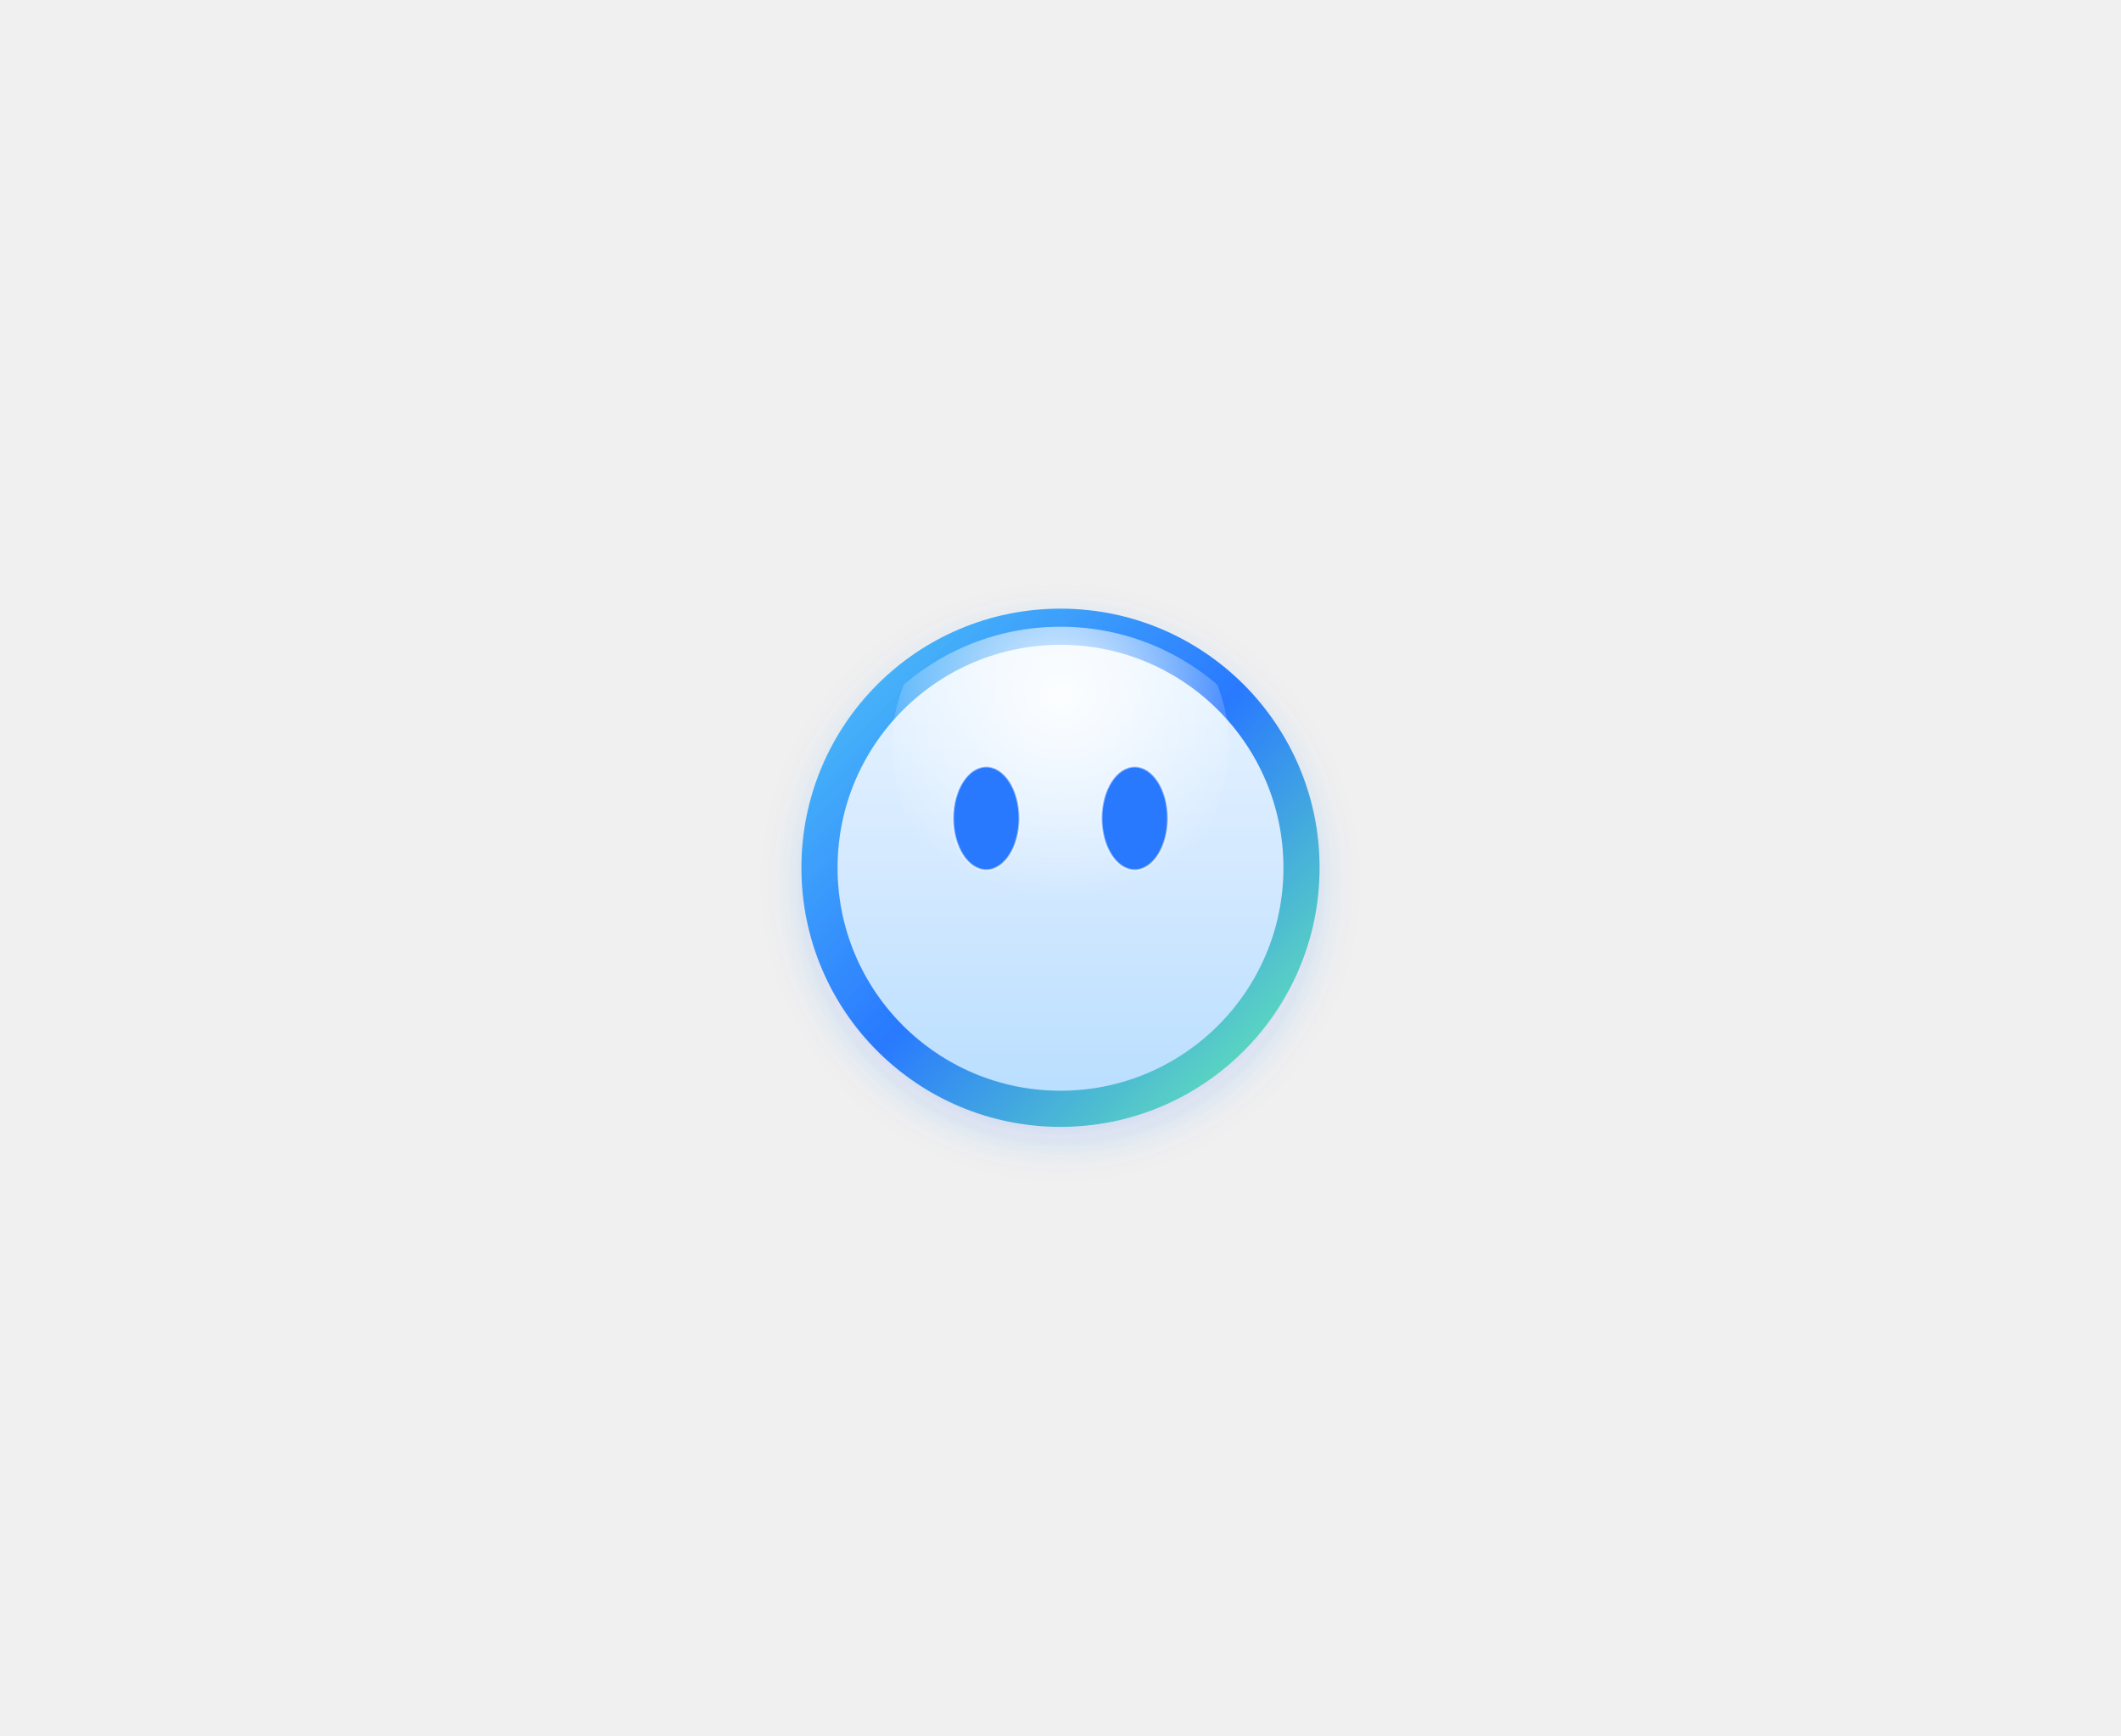
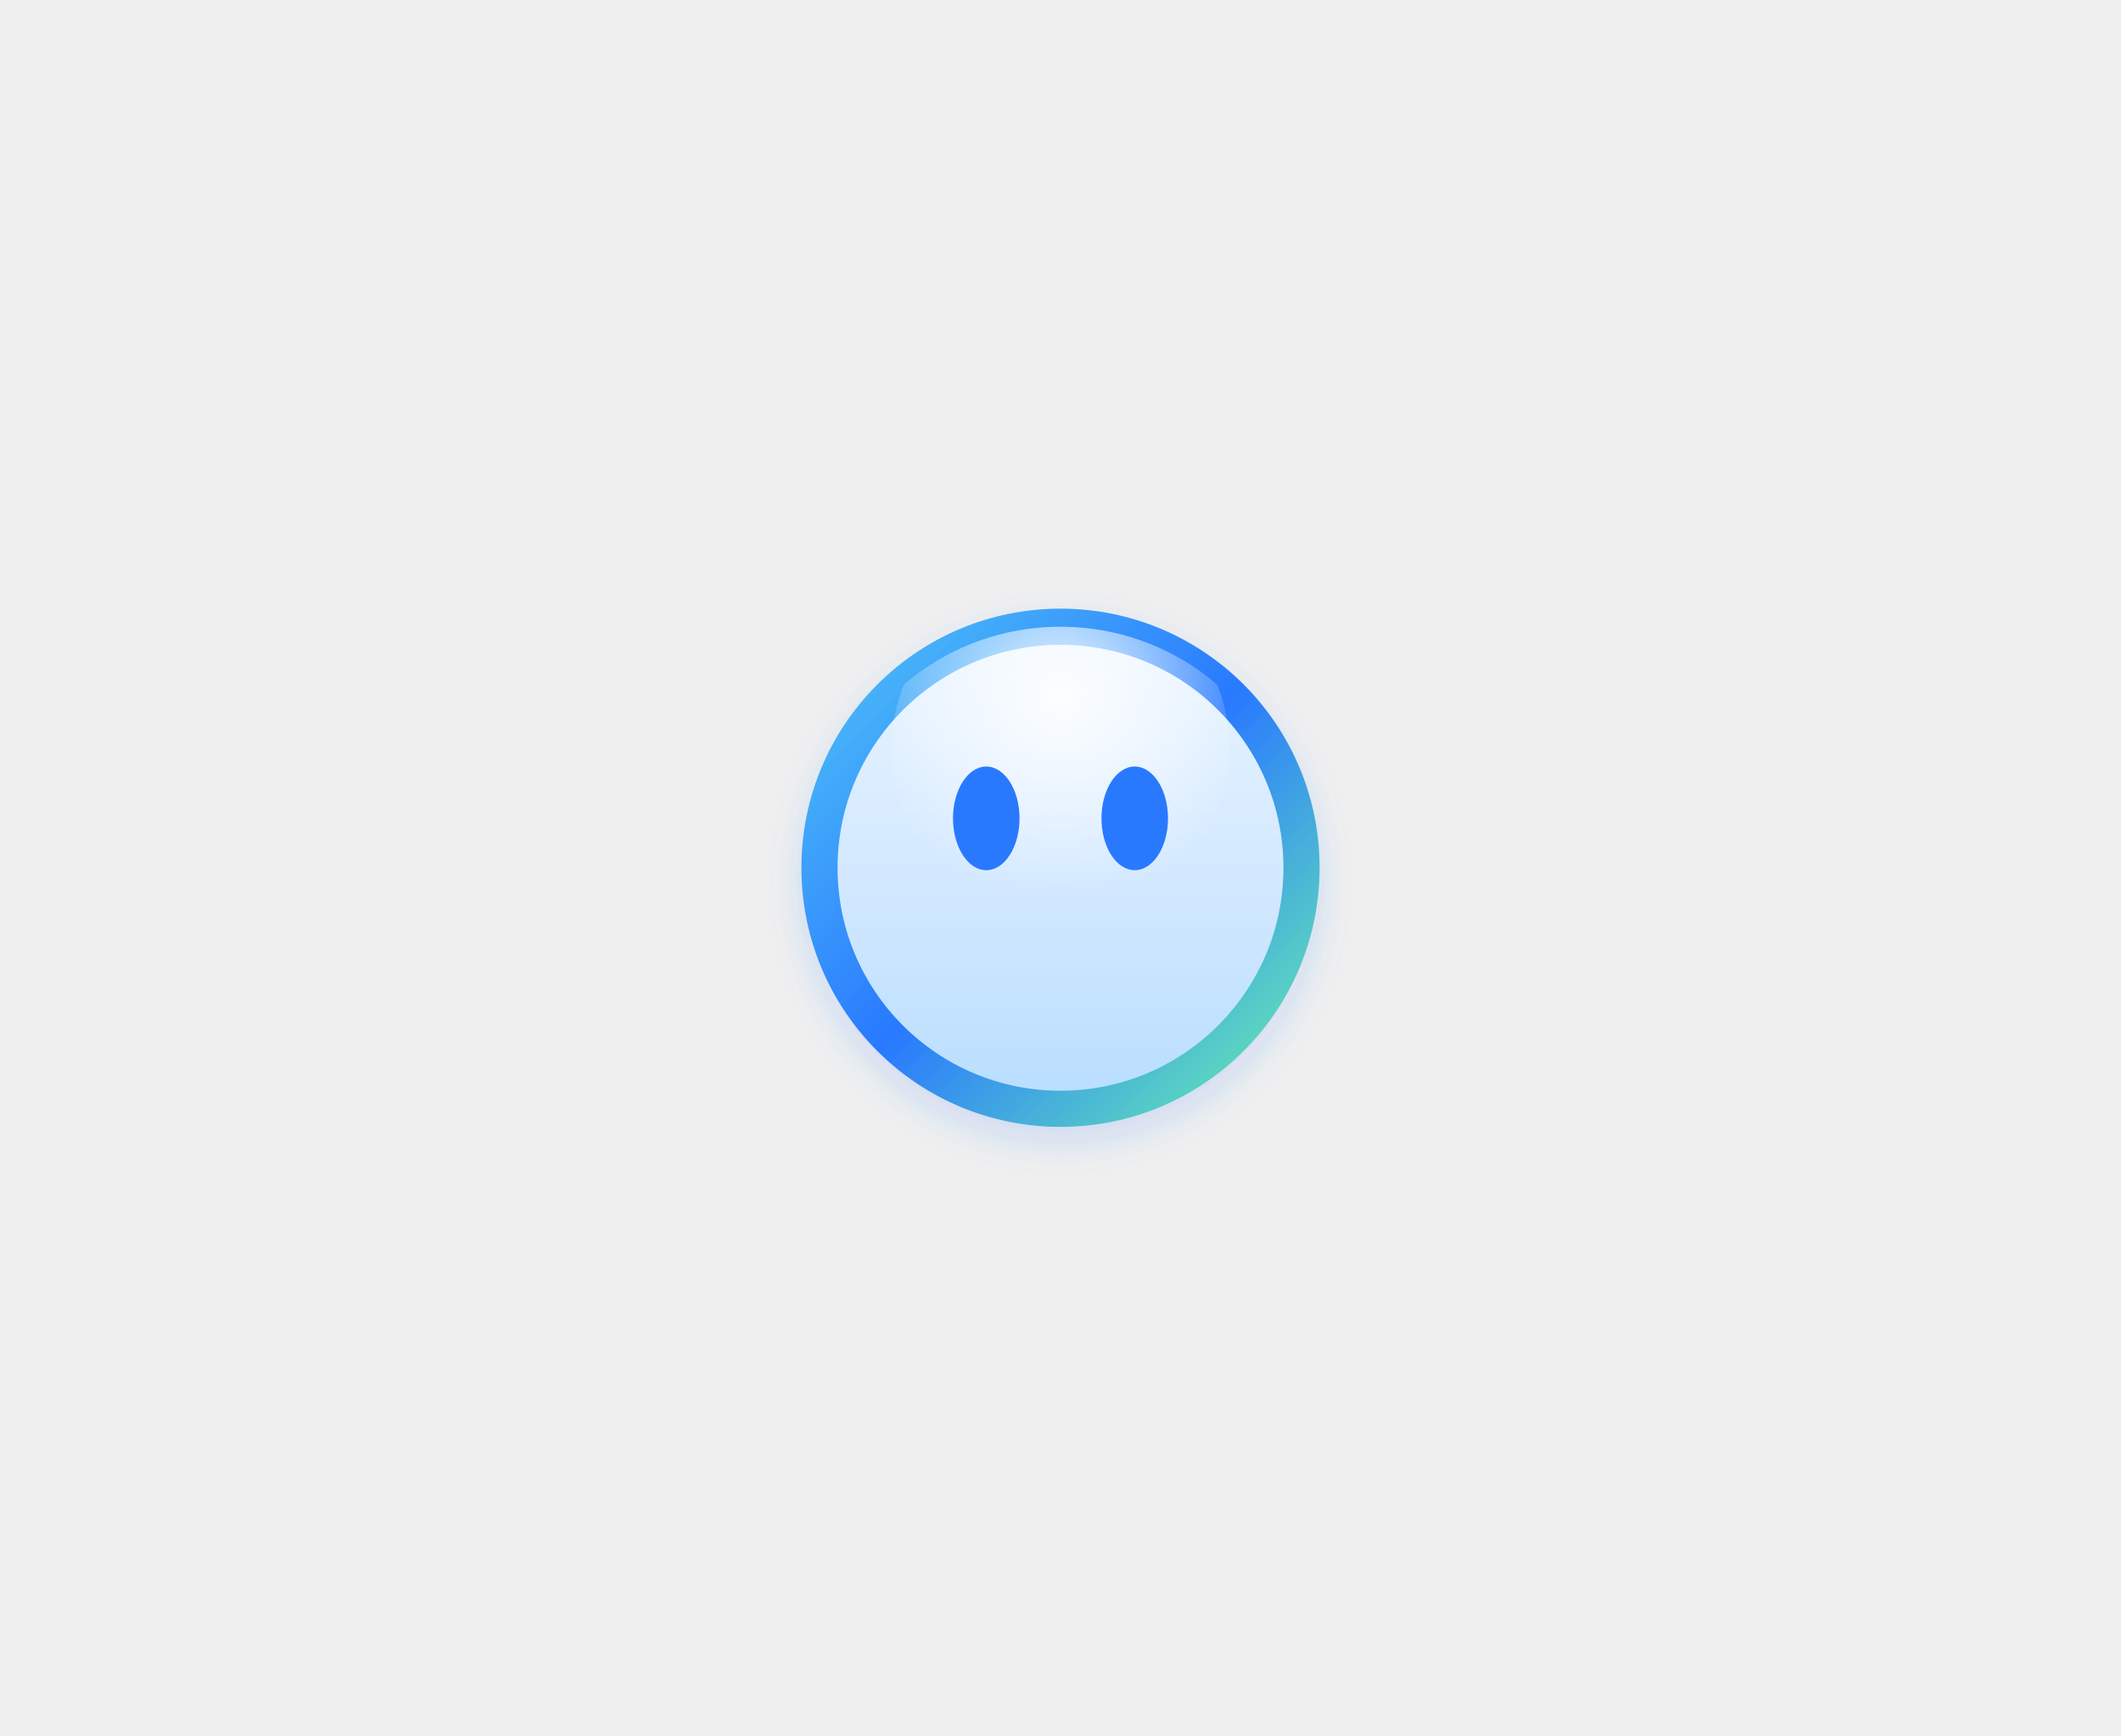
<svg xmlns="http://www.w3.org/2000/svg" id="svg" width="880" height="720" viewBox="-32 -24 88 72" preserveAspectRatio="xMidYMid meet">
  <style>
.phase-tag {
  position: absolute; top: 14px; left: 50%;
  transform: translateX(-50%);
  padding: 4px 12px; border-radius: 6px;
  background: rgba(255,165,107,.16); color: #FFD3B3;
  font: 700 10px ui-monospace, monospace; letter-spacing: .05em;
  pointer-events: none;
}
.timeline {
  position: absolute; left: 16px; right: 16px; bottom: 12px;
  height: 4px; border-radius: 2px; overflow: hidden;
  background: rgba(255,255,255,.06);
}
.timeline-fill {
  height: 100%; width: 0; border-radius: 2px;
  background: linear-gradient(to right, #4fc3f7, #FFD3B3, #FCE3B0, #FCC9DD);
}
.edge-rim-tight { stroke-opacity: .08; }
.edge-rim-soft { stroke-opacity: .06; }
.edge-contact { stroke-opacity: .08; }
.statusbar {
  min-width: 760px; background: #1f1f26; color: #FFA56B;
  border-radius: 8px; padding: 6px 14px; text-align: center;
  font: 10px ui-monospace, monospace; letter-spacing: .05em;
}
@media (prefers-color-scheme: light) {
.phase-tag { background: rgba(201,122,74,.10); color: #C97A4A; }
.timeline { background: rgba(57,65,255,.08); }
.edge-rim-tight { stroke-opacity: .15; }
.edge-rim-soft { stroke-opacity: .10; }
.edge-contact { stroke-opacity: .18; }
.cloud-drop-shadow { flood-opacity: .13; }
.statusbar { background: #fff; color: #C97A4A; }
}
</style>
  <defs>
    <linearGradient id="testagent-border" x1="0%" y1="0%" x2="100%" y2="100%">
      <stop offset="0%" stop-color="#4fc3f7" />
      <stop offset="50%" stop-color="#2979ff" />
      <stop offset="100%" stop-color="#69f0ae" />
    </linearGradient>
    <linearGradient id="body-fill" x1="12" y1="2" x2="12" y2="22" gradientUnits="userSpaceOnUse">
      <stop offset="0" stop-color="#e8f4ff" />
      <stop offset="0.5" stop-color="#d4e9ff" />
      <stop offset="1" stop-color="#b8deff" />
    </linearGradient>
    <linearGradient id="eye-grad" x1="0" y1="3" x2="0" y2="21" gradientUnits="userSpaceOnUse">
      <stop offset="0" stop-color="#69f0ae" />
      <stop offset="0.5" stop-color="#4fc3f7" />
      <stop offset="1" stop-color="#2979ff" />
    </linearGradient>
    <radialGradient id="hi-grad" cx="50%" cy="35%" r="60%">
      <stop offset="0" stop-color="#ffffff" stop-opacity="0.9" />
      <stop offset="1" stop-color="#ffffff" stop-opacity="0" />
    </radialGradient>
    <linearGradient id="warm-back-grad" x1="0" y1="-9" x2="0" y2="9" gradientUnits="userSpaceOnUse">
      <stop offset="0" stop-color="#FFE3CE" />
      <stop offset="0.5" stop-color="#FFD3B3" />
      <stop offset="1" stop-color="#FFB89A" />
    </linearGradient>
    <linearGradient id="warm-front-grad" x1="0" y1="-9" x2="0" y2="9" gradientUnits="userSpaceOnUse">
      <stop offset="0" stop-color="#FFF1CE" />
      <stop offset="0.5" stop-color="#FCE3B0" />
      <stop offset="1" stop-color="#F5C374" />
    </linearGradient>
    <radialGradient id="warm-hi" cx="32%" cy="24%" r="60%">
      <stop offset="0" stop-color="#ffffff" stop-opacity=".62" />
      <stop offset="1" stop-color="#ffffff" stop-opacity="0" />
    </radialGradient>
    <path id="cloud-shape" d="M 12 2 A 10 10 0 1 1 12 22 A 10 10 0 1 1 12 2 Z" />
    <clipPath id="cloud-clip">
      <use href="#cloud-shape" />
    </clipPath>
    <path id="warm-cloud-path" d="M-15.6 5.4c-2.4 0-4.4-1.8-4.4-4.0 0-1.9 1.5-3.6 3.5-4.0 .4-2.7 3.0-4.8 6.2-4.8 1.2 0 2.3 .3 3.3 .9 1.4-2.1 3.9-3.5 6.8-3.5 3.6 0 6.6 2.1 7.4 5.0 3.4 0 6.0 2.4 6.0 5.3 0 2.8-2.5 5.0-5.6 5.0H-15.6z" />
    <filter id="cloud-shadow" x="-50%" y="-50%" width="200%" height="200%">
      <feDropShadow class="cloud-drop-shadow" dx="0" dy="0.6" stdDeviation="0.8" flood-color="#2979ff" flood-opacity="0.18" />
    </filter>
    <filter id="edge-blur" x="-40%" y="-40%" width="180%" height="180%">
      <feGaussianBlur stdDeviation="0.16" />
    </filter>
    <filter id="warm-shadow" x="-80%" y="-120%" width="260%" height="340%">
      <feDropShadow dx="0" dy="0.9" stdDeviation="1.05" flood-color="#A2603C" flood-opacity=".18" />
    </filter>
    <filter id="soft-glow" x="-120%" y="-120%" width="340%" height="340%">
      <feGaussianBlur stdDeviation="0.7" result="blur" />
      <feMerge>
        <feMergeNode in="blur" />
        <feMergeNode in="SourceGraphic" />
      </feMerge>
    </filter>
    <filter id="q-glow" x="-80%" y="-80%" width="260%" height="260%">
      <feGaussianBlur stdDeviation="0.28" result="b" />
      <feMerge>
        <feMergeNode in="b" />
        <feMergeNode in="SourceGraphic" />
      </feMerge>
    </filter>
    <symbol id="warm-back-cloud" viewBox="-22 -14 44 28">
      <g filter="url(#warm-shadow)">
        <use href="#warm-cloud-path" fill="url(#warm-back-grad)" stroke="#E69E78" stroke-width="0.55" stroke-opacity="0.32" stroke-linejoin="round" />
        <ellipse cx="-3.5" cy="-4.5" rx="6" ry="2.8" fill="url(#warm-hi)" opacity=".48" />
      </g>
    </symbol>
    <symbol id="warm-front-cloud" viewBox="-22 -14 44 28">
      <g filter="url(#warm-shadow)">
        <use href="#warm-cloud-path" fill="url(#warm-front-grad)" stroke="#D9A04F" stroke-width="0.55" stroke-opacity="0.36" stroke-linejoin="round" />
        <ellipse cx="-3" cy="-4" rx="5.2" ry="2.4" fill="url(#warm-hi)" opacity=".55" />
      </g>
    </symbol>
  </defs>
  <g id="warmBackLayer" filter="url(#soft-glow)" opacity="0">
    <g id="warmBackRoot">
      <use href="#warm-back-cloud" x="-22" y="-14" width="44" height="28" />
    </g>
  </g>
  <g id="cloudRoot">
    <g id="bodyWarp">
      <g id="cloudShape">
        <g filter="url(#cloud-shadow)">
          <use href="#cloud-shape" fill="url(#body-fill)" stroke="url(#testagent-border)" stroke-width="1.5" />
          <circle cx="12" cy="7" r="7" fill="url(#hi-grad)" clip-path="url(#cloud-clip)" />
        </g>
      </g>
    </g>
    <g id="eyeLayer">
      <g id="capsuleEyes">
-         <ellipse id="capL" cx="8.92" cy="9.95" rx="1.38" ry="2.15" fill="#2979ff" stroke="#fff" stroke-width="0.08" stroke-opacity="0.55" />
-         <ellipse id="capR" cx="15.08" cy="9.95" rx="1.38" ry="2.15" fill="#2979ff" stroke="#fff" stroke-width="0.08" stroke-opacity="0.55" />
+         <ellipse id="capL" cx="8.92" cy="9.95" rx="1.38" ry="2.15" fill="#2979ff" />
+         <ellipse id="capR" cx="15.08" cy="9.95" rx="1.38" ry="2.15" fill="#2979ff" />
      </g>
    </g>
  </g>
  <g id="warmFrontLayer" filter="url(#soft-glow)" opacity="0">
    <g id="warmFrontRoot">
      <use href="#warm-front-cloud" x="-22" y="-14" width="44" height="28" />
    </g>
  </g>
  <g id="questionMark" opacity="0" filter="url(#q-glow)">
    <g id="qScale" transform="translate(12 0)">
      <path d="M -1.4 -1.6 Q -1.4 -3.0 0 -3.0 Q 1.4 -3.0 1.4 -1.6 Q 1.4 -0.6 0.4 0.0 Q -0.1 0.35 -0.1 1.3" fill="none" stroke="#2979ff" stroke-width="0.72" stroke-linecap="round" stroke-linejoin="round" />
      <circle cx="-0.1" cy="2.7" r="0.44" fill="#2979ff" />
    </g>
  </g>
  <g id="__cloudling-export-shims" opacity="0" pointer-events="none" style="display:none">
    <g id="btn-pause" />
    <g id="btn-reset" />
    <g id="btn-restart" />
    <g id="btn-theme" />
    <g id="phaseTag" />
    <g id="statusbar" />
    <g id="timelineFill" />
  </g>
</svg>
